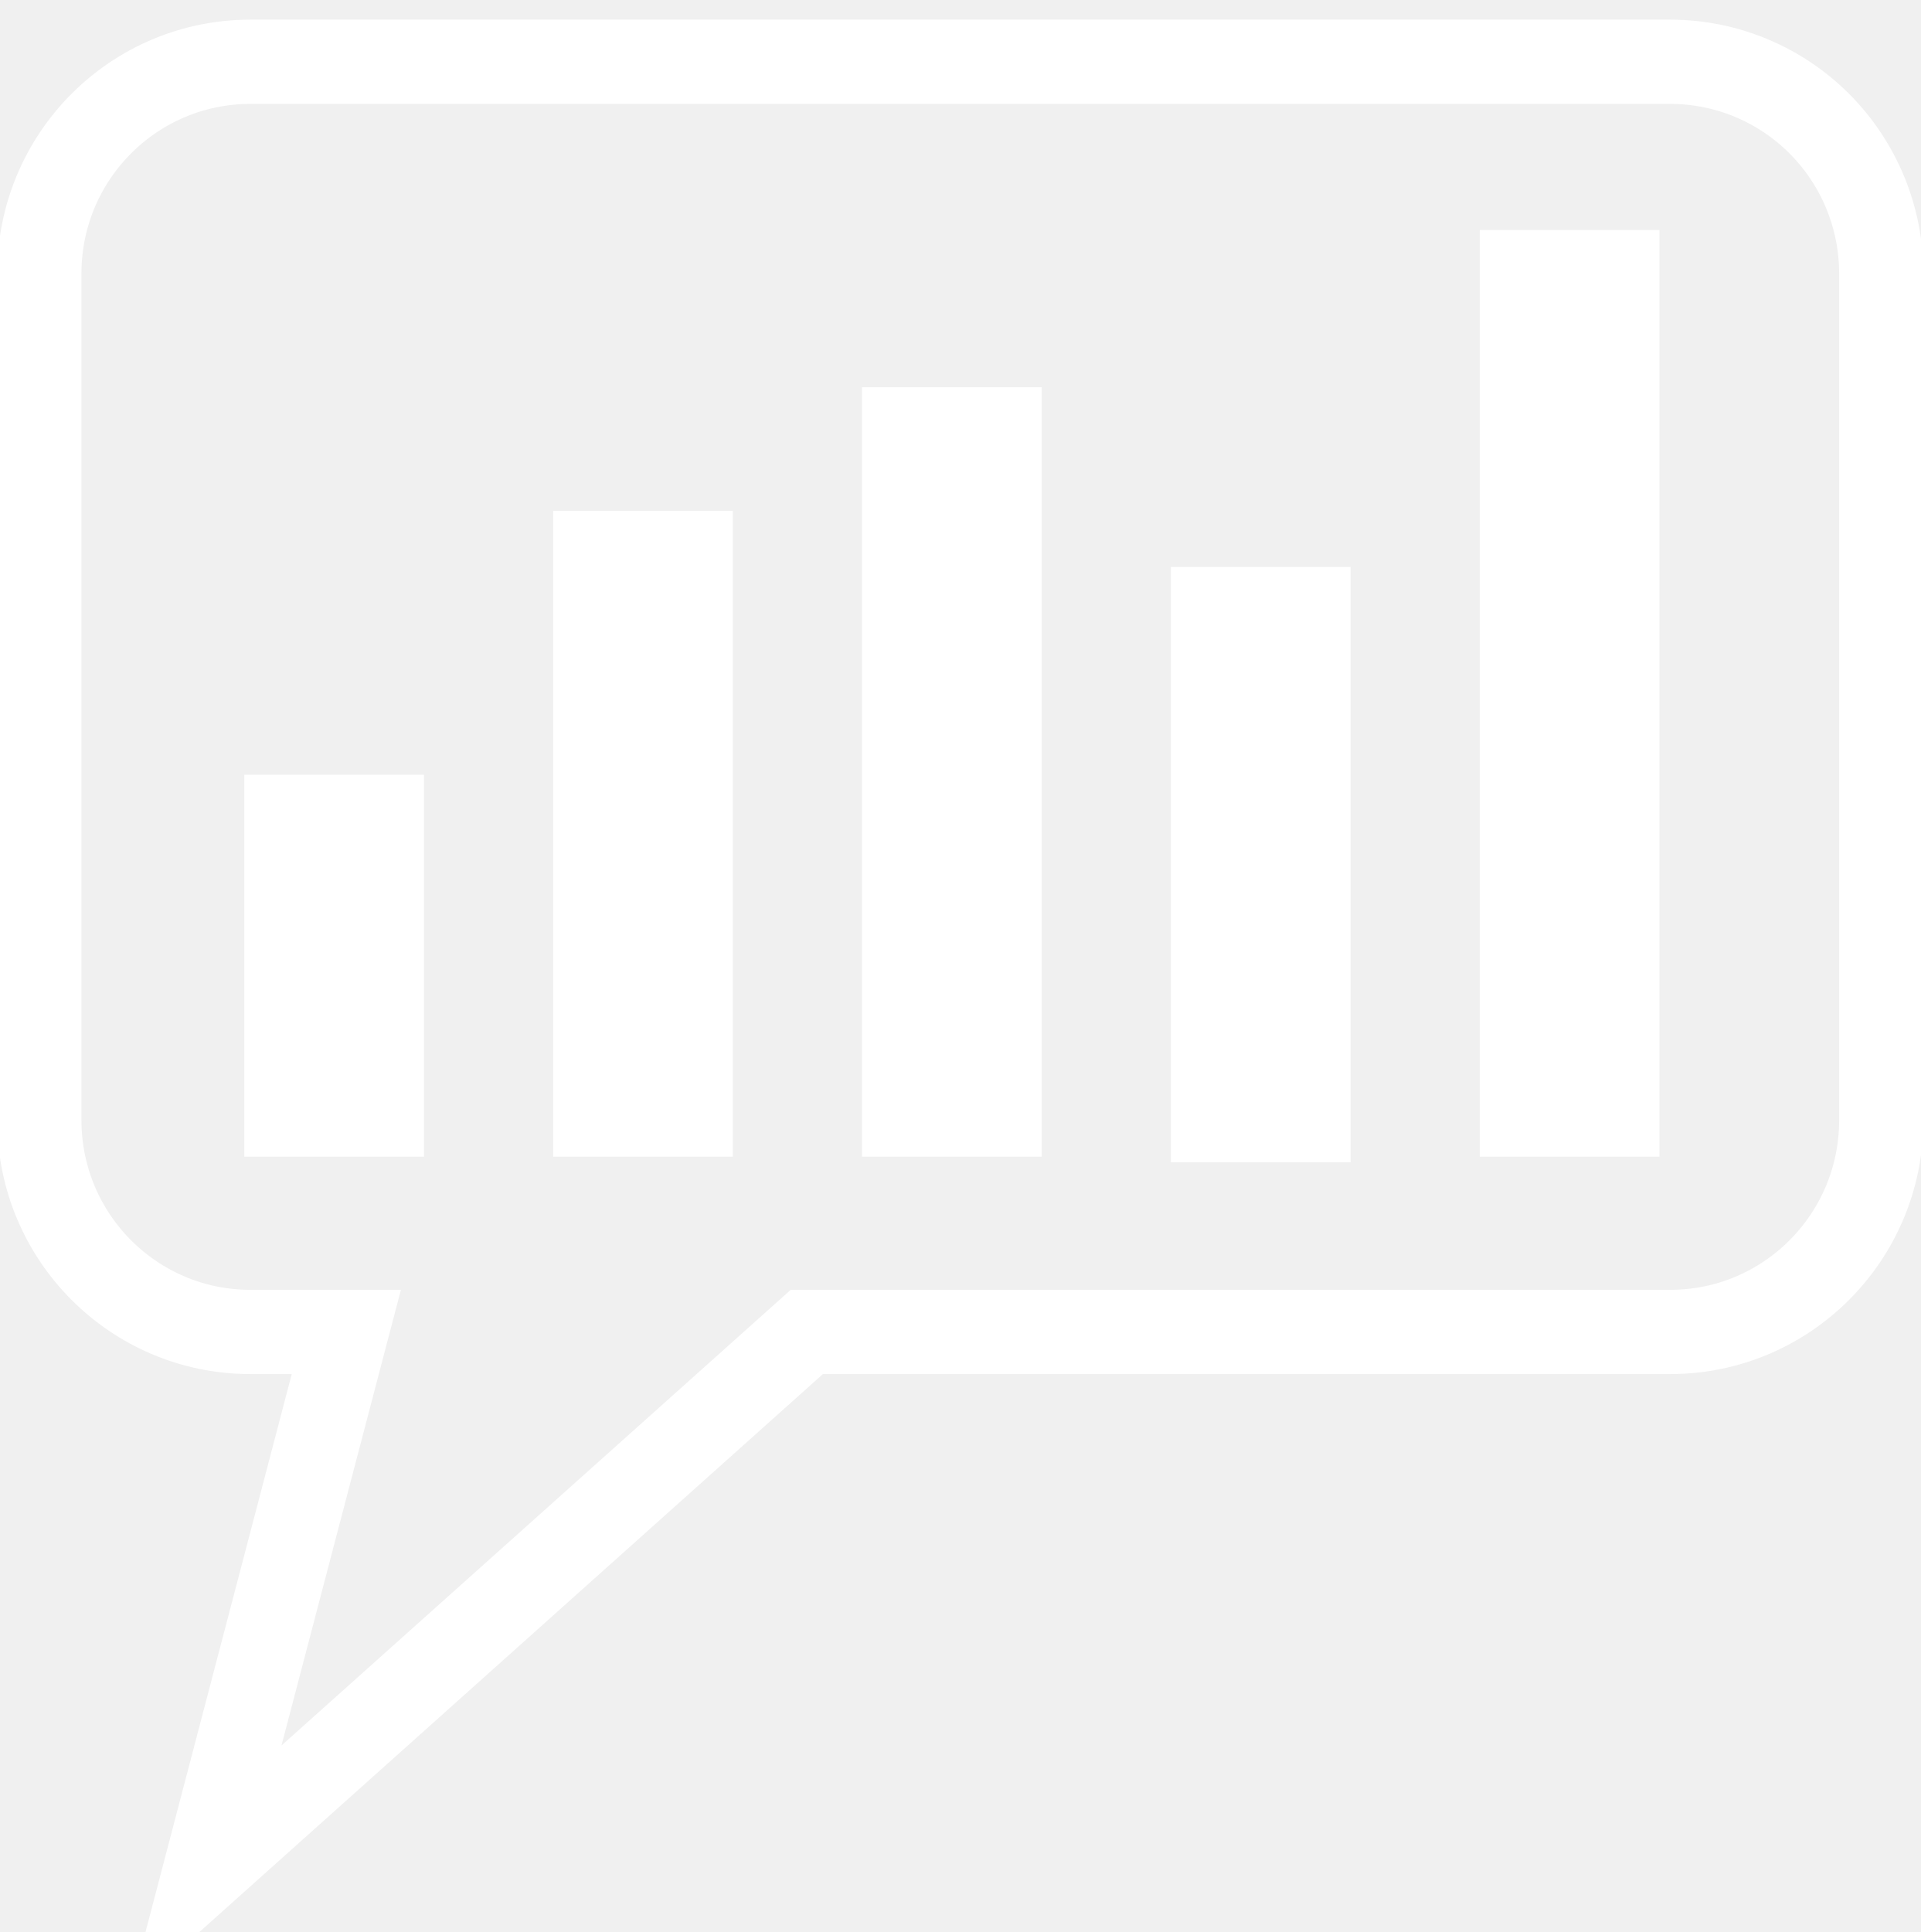
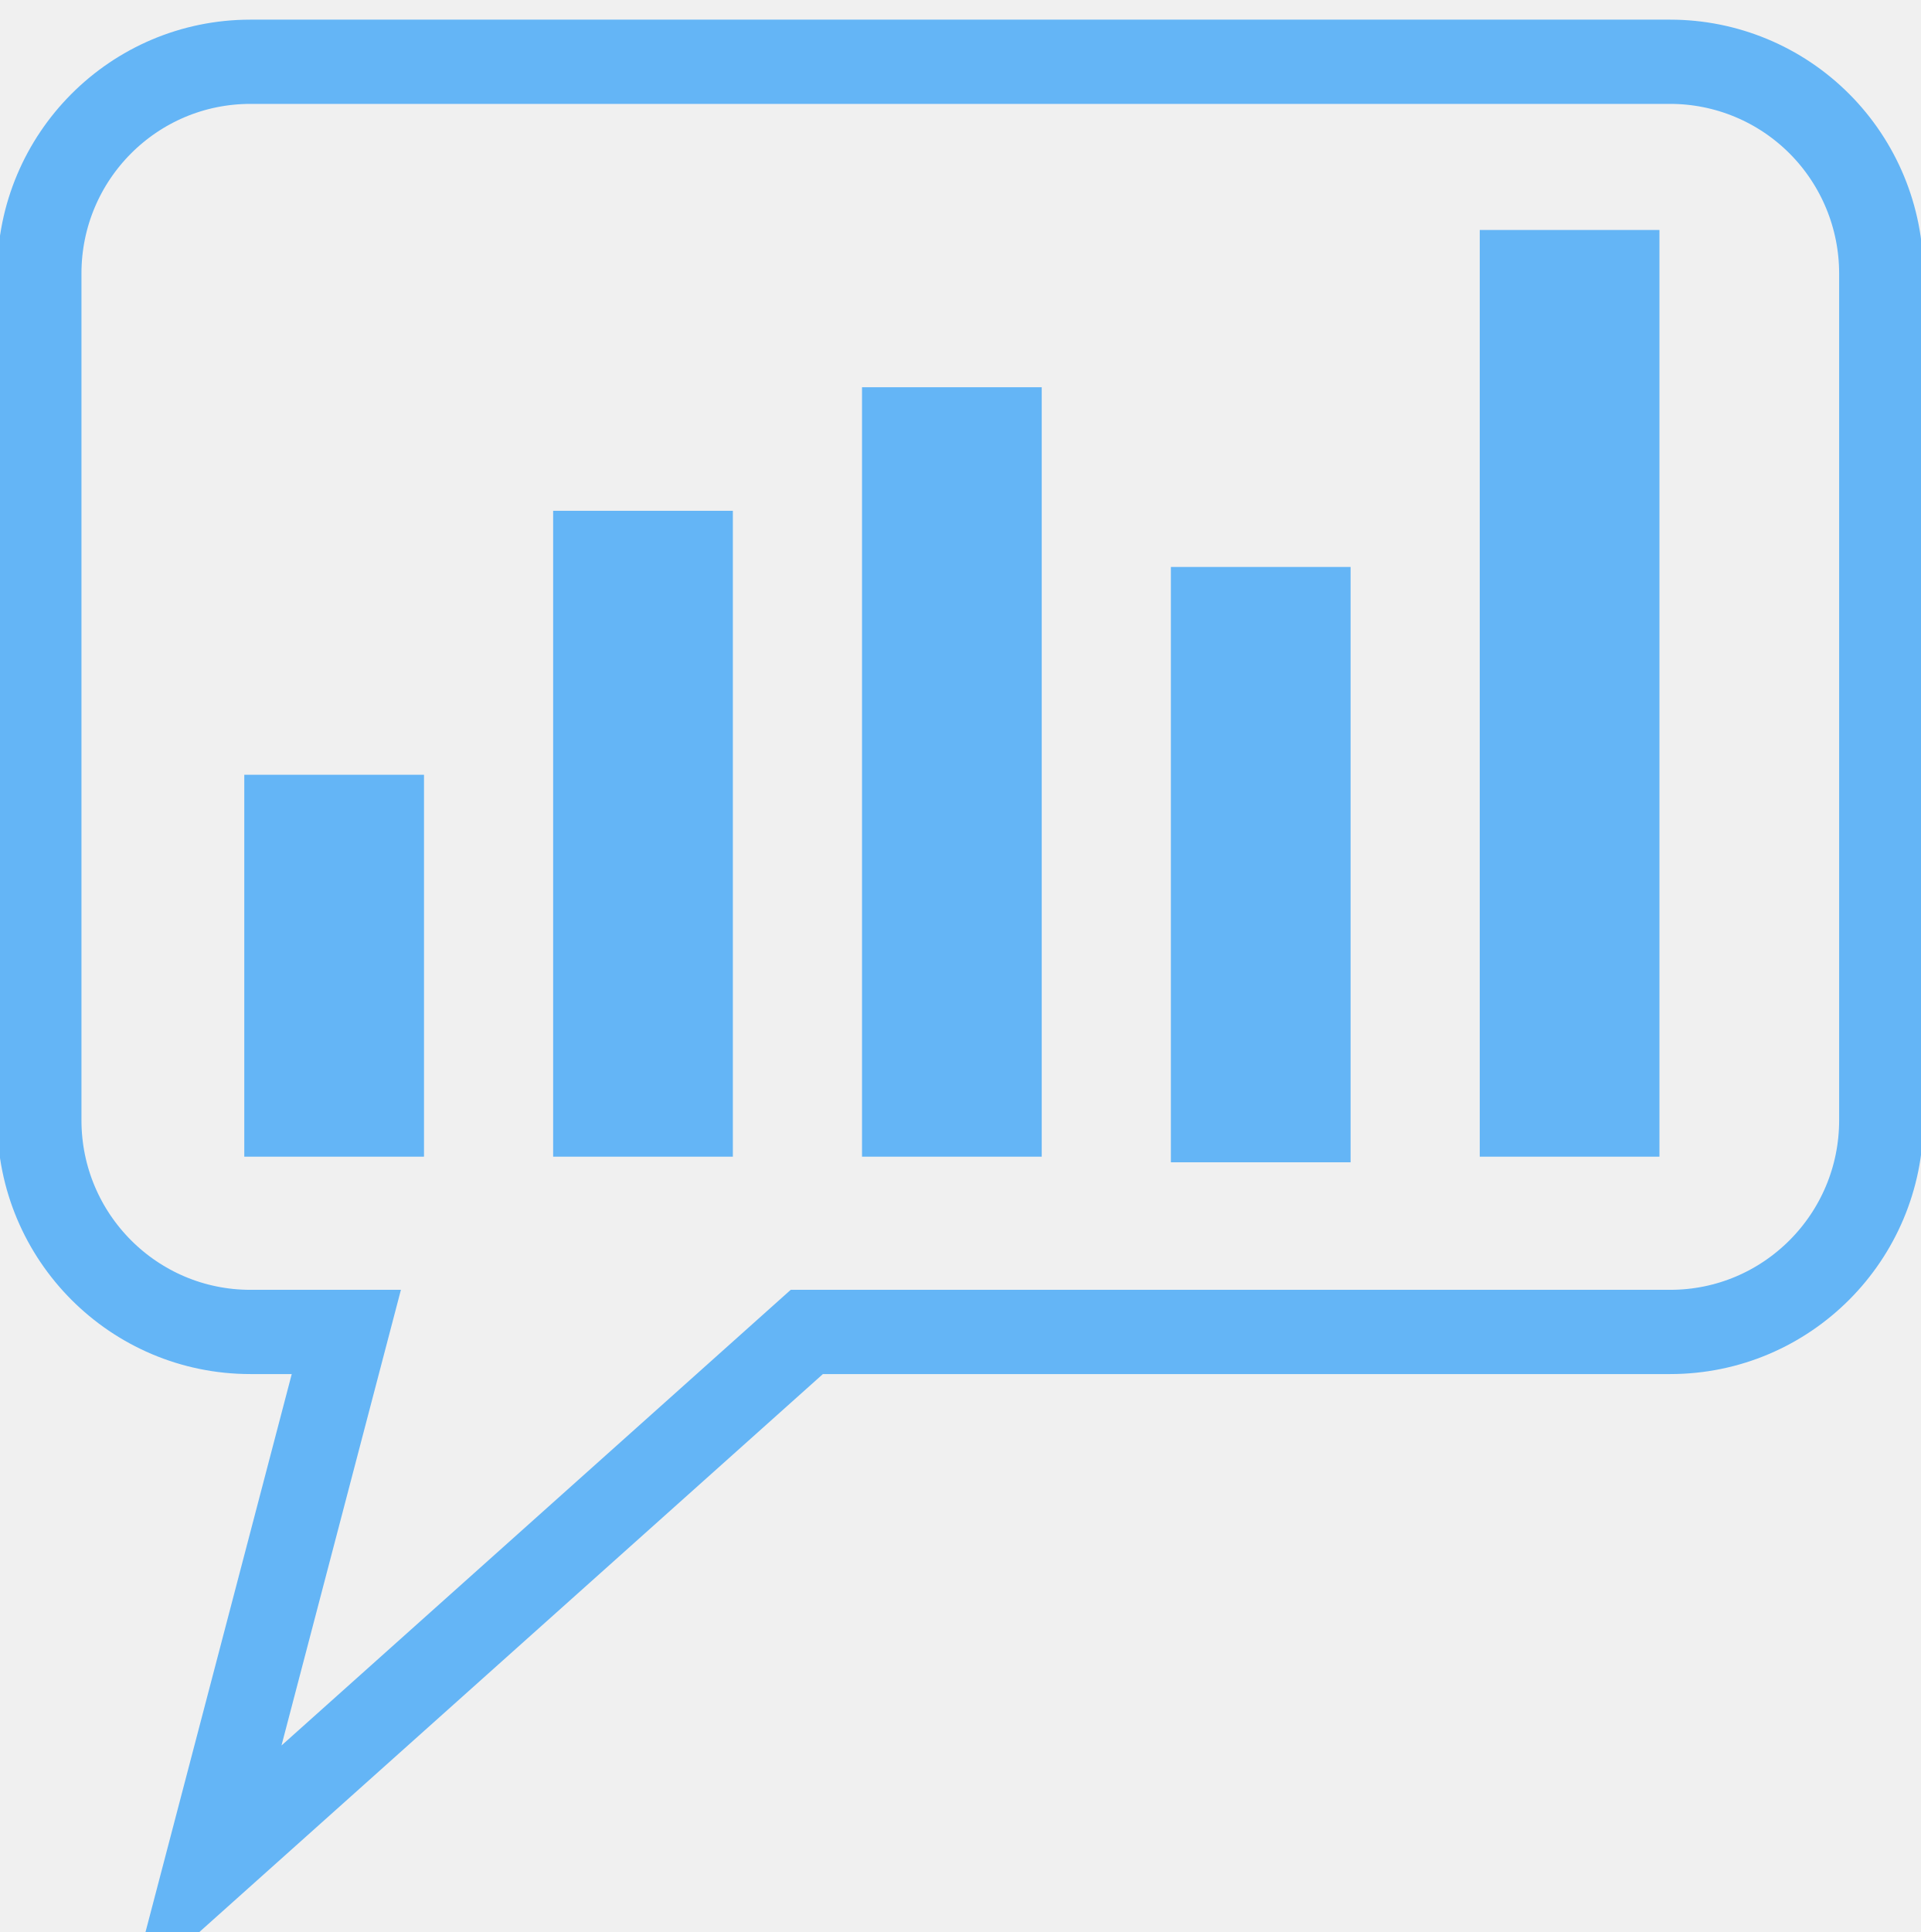
<svg xmlns="http://www.w3.org/2000/svg" width="342" height="344">
  <g>
    <rect fill="none" id="canvas_background" height="346" width="344" y="-1" x="-1" />
  </g>
  <g>
-     <path id="svg_3" d="m7.005,48.692l0,0c0,-20.817 16.826,-37.693 37.582,-37.693l17.083,0l0,0l81.998,0l153.746,0c9.967,0 19.527,3.971 26.575,11.04c7.048,7.069 11.008,16.656 11.008,26.653l0,94.233l0,0l0,56.54l0,0c0,20.817 -16.826,37.693 -37.582,37.693l-153.746,0l-107.12,95.845l25.122,-95.845l-17.083,0c-20.756,0 -37.582,-16.876 -37.582,-37.693l0,0l0,-56.54l0,0l-0,-94.233l-0,0z" fill-opacity="0" stroke-width="15" stroke="#ffffff" fill="#ffffff" />
-     <rect id="svg_4" height="68" width="32" y="137.95" x="43.5" stroke-opacity="null" stroke-width="0" stroke="#000" fill="#ffffff" />
-     <rect id="svg_7" height="115" width="32" y="90.95" x="98.5" stroke-opacity="null" stroke-width="0" stroke="#000" fill="#ffffff" />
-     <rect id="svg_8" height="137" width="32" y="68.95" x="153.5" stroke-opacity="null" stroke-width="0" stroke="#000" fill="#ffffff" />
-     <rect id="svg_9" height="106" width="32" y="100.95" x="208.5" stroke-opacity="null" stroke-width="0" stroke="#000" fill="#ffffff" />
-     <rect id="svg_10" height="165" width="32" y="40.95" x="263.5" stroke-opacity="null" stroke-width="0" stroke="#000" fill="#ffffff" />
+     <path id="svg_3" d="m7.005,48.692l0,0c0,-20.817 16.826,-37.693 37.582,-37.693l17.083,0l0,0l81.998,0l153.746,0c9.967,0 19.527,3.971 26.575,11.04c7.048,7.069 11.008,16.656 11.008,26.653l0,94.233l0,0l0,56.54l0,0c0,20.817 -16.826,37.693 -37.582,37.693l-153.746,0l-107.12,95.845l25.122,-95.845l-17.083,0c-20.756,0 -37.582,-16.876 -37.582,-37.693l0,0l0,-56.54l0,0l-0,-94.233l-0,0z" fill-opacity="0" stroke-opacity="null" stroke-width="15" stroke="#64b5f6" fill="none" />
+     <rect id="svg_4" height="68" width="32" y="137.95" x="43.5" fill-opacity="null" stroke-opacity="null" stroke-width="0" stroke="#000" fill="#64b5f6" />
+     <rect id="svg_7" height="115" width="32" y="90.95" x="98.5" fill-opacity="null" stroke-opacity="null" stroke-width="0" stroke="#000" fill="#64b5f6" />
+     <rect id="svg_8" height="137" width="32" y="68.95" x="153.5" fill-opacity="null" stroke-opacity="null" stroke-width="0" stroke="#000" fill="#64b5f6" />
+     <rect id="svg_9" height="106" width="32" y="100.95" x="208.5" fill-opacity="null" stroke-opacity="null" stroke-width="0" stroke="#000" fill="#64b5f6" />
+     <rect id="svg_10" height="165" width="32" y="40.95" x="263.5" fill-opacity="null" stroke-opacity="null" stroke-width="0" stroke="#000" fill="#64b5f6" />
  </g>
</svg>
